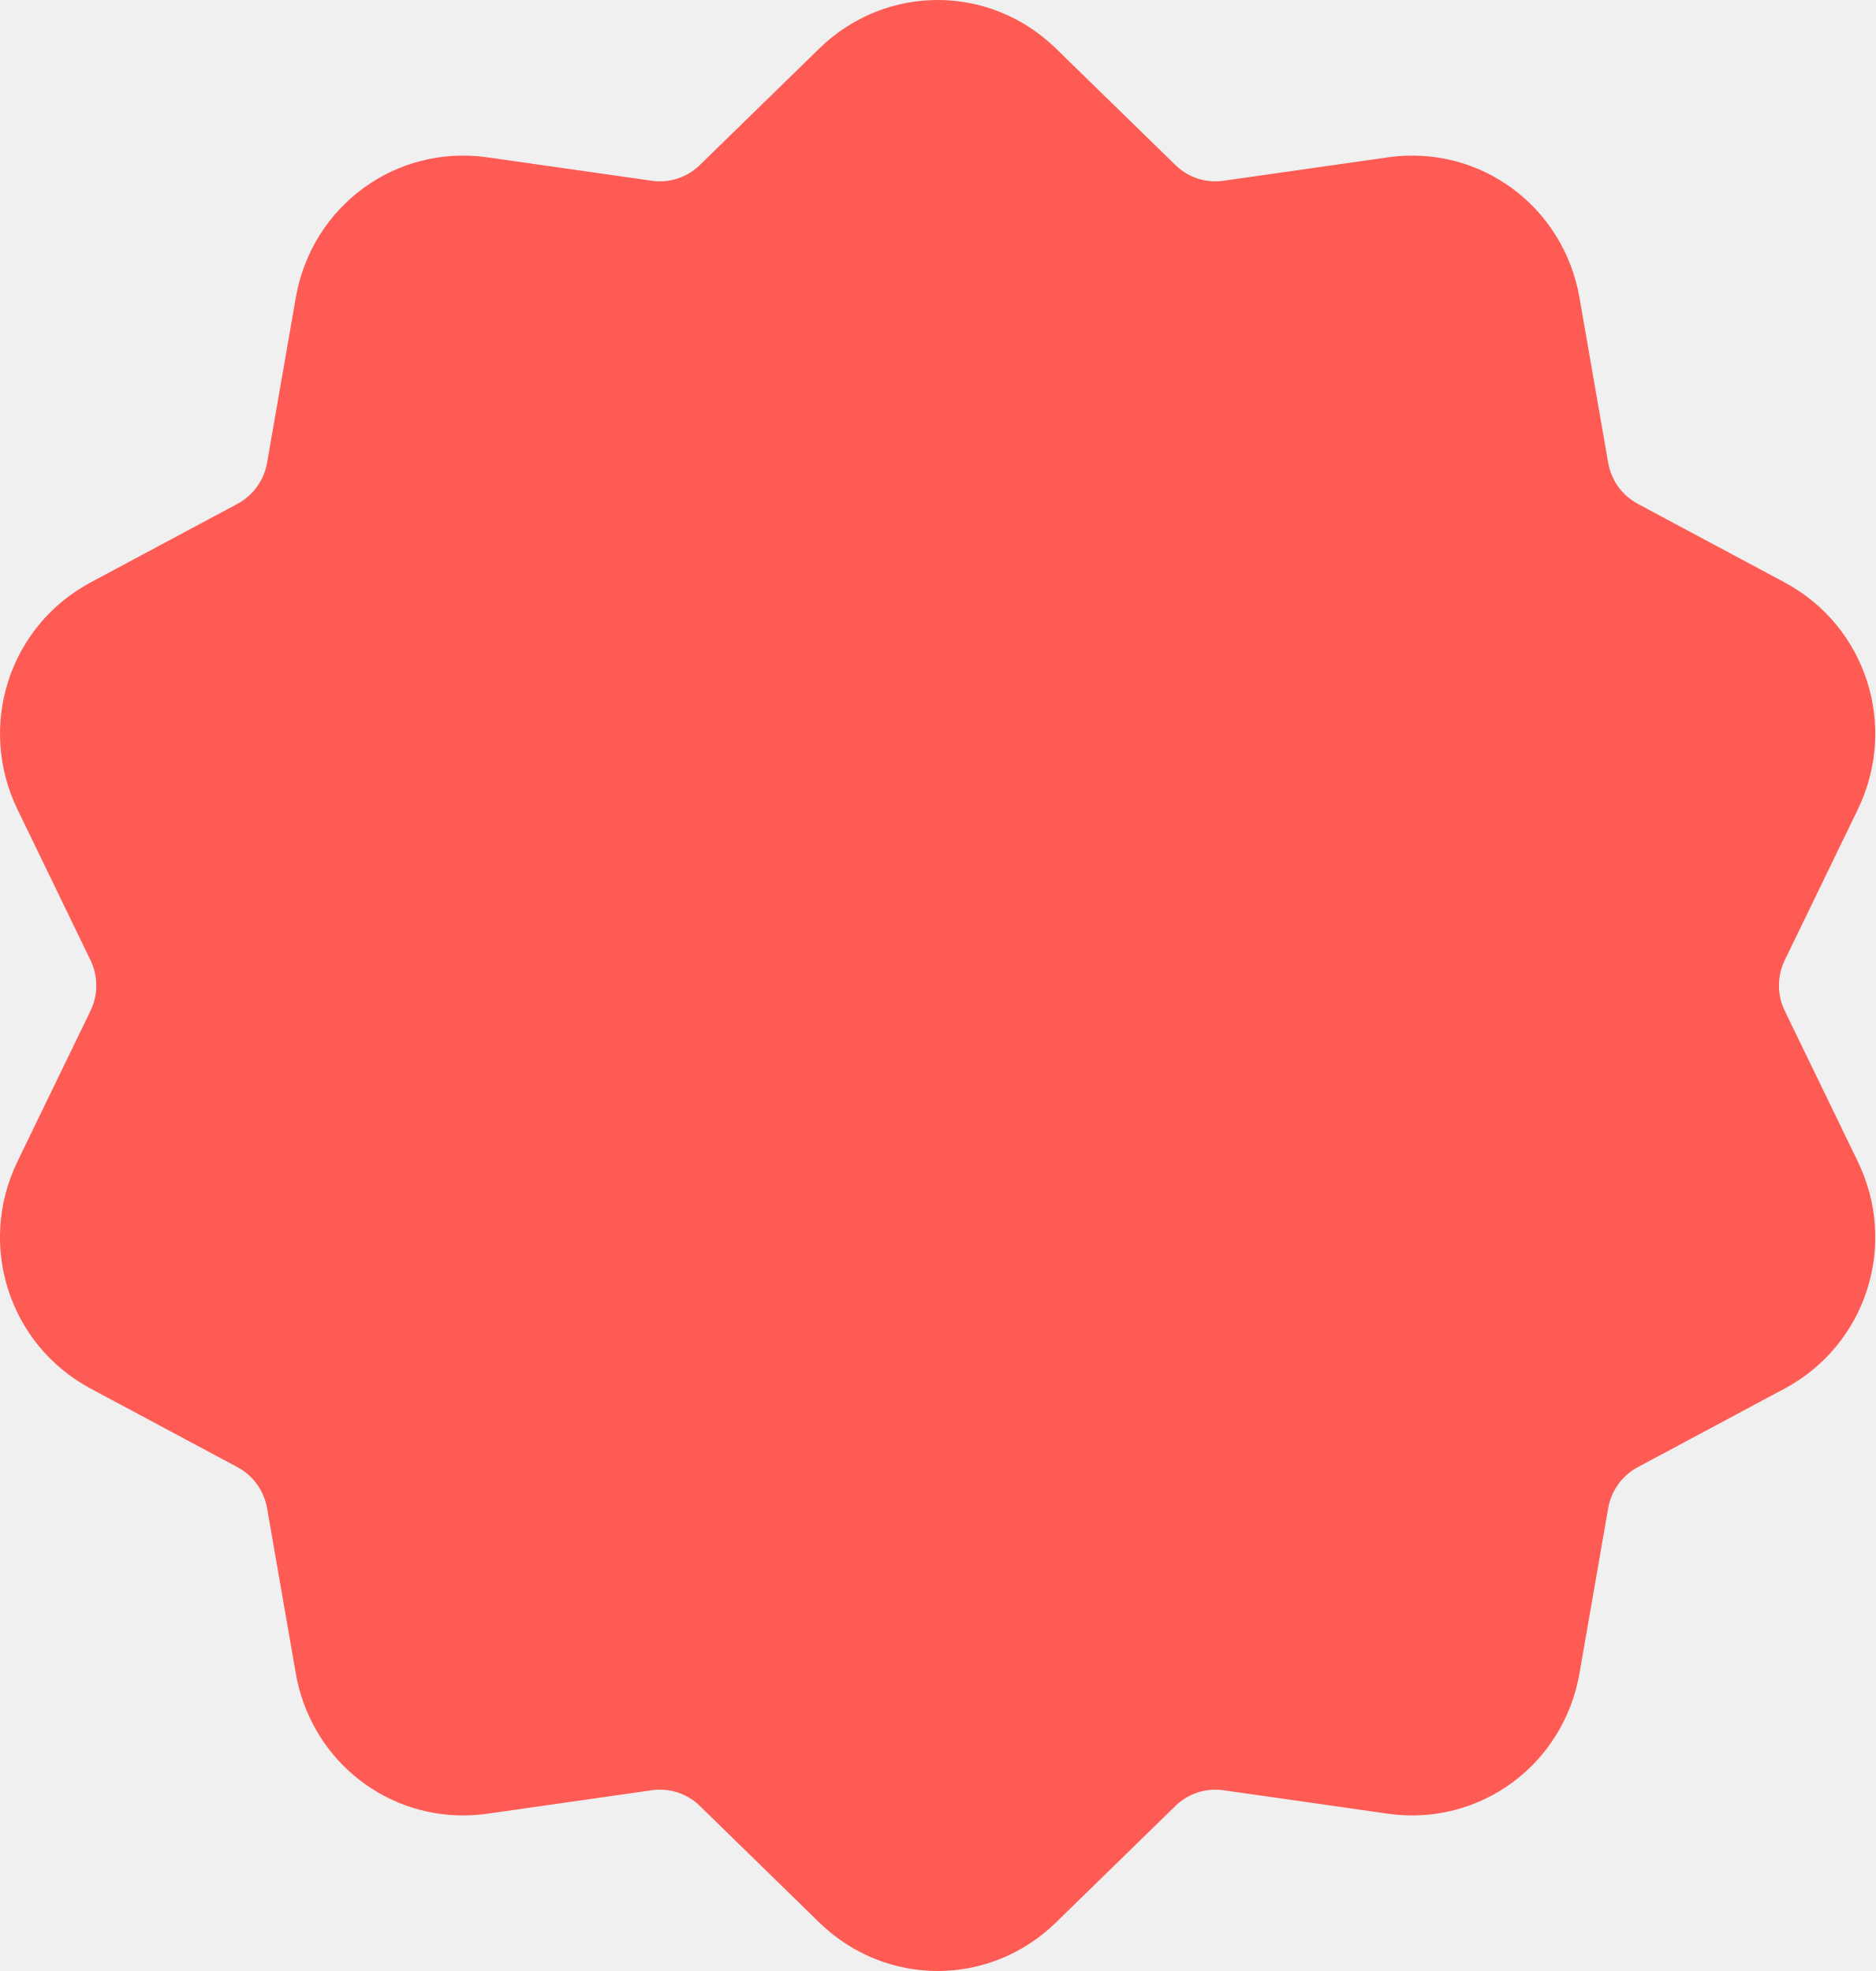
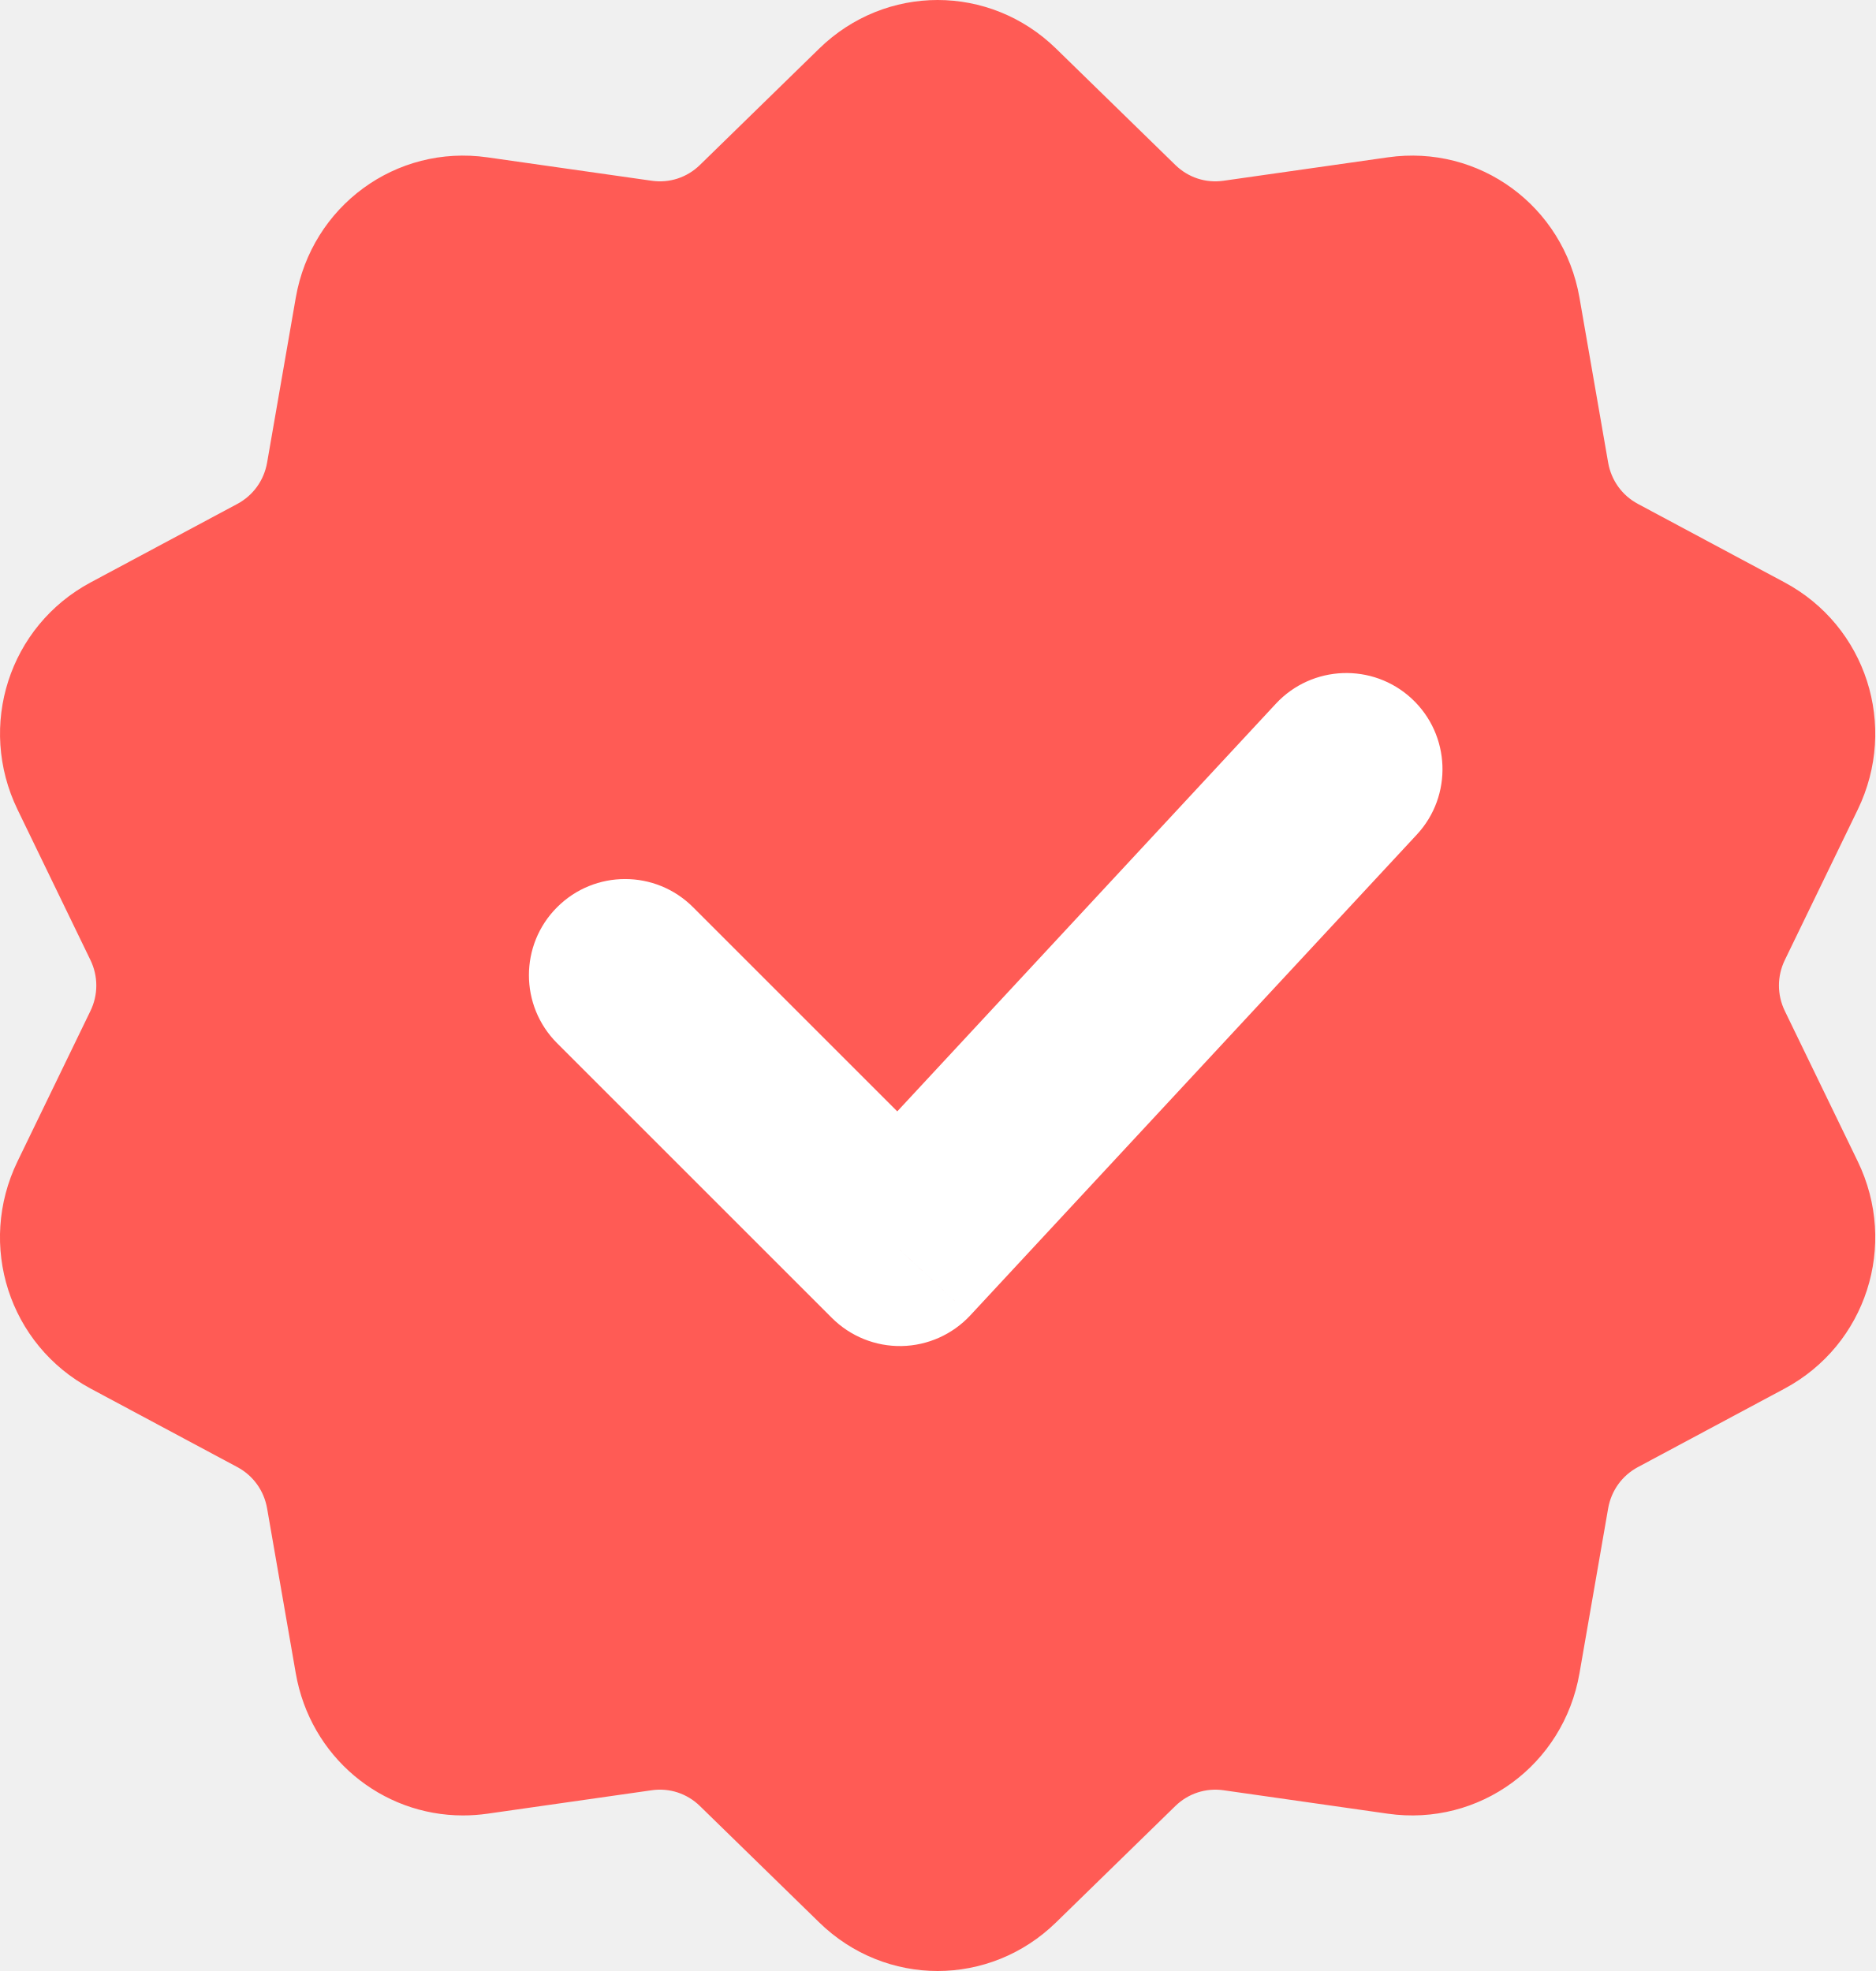
<svg xmlns="http://www.w3.org/2000/svg" width="39" height="41" viewBox="0 0 39 41" fill="none">
  <path d="M37.12 21.031C36.956 20.694 36.956 20.306 37.12 19.969L38.636 16.841C39.48 15.099 38.811 13.023 37.113 12.114L34.064 10.482C33.735 10.306 33.51 9.993 33.445 9.623L32.849 6.194C32.517 4.284 30.766 3.001 28.863 3.273L25.445 3.76C25.076 3.813 24.712 3.693 24.444 3.432L21.963 1.011C20.582 -0.337 18.418 -0.337 17.037 1.011L14.556 3.432C14.288 3.693 13.923 3.813 13.555 3.76L10.137 3.273C8.234 3.001 6.483 4.284 6.151 6.194L5.555 9.623C5.49 9.993 5.265 10.306 4.936 10.482L1.887 12.114C0.189 13.023 -0.479 15.099 0.365 16.841L1.88 19.969C2.044 20.307 2.044 20.694 1.88 21.031L0.364 24.159C-0.48 25.901 0.189 27.977 1.887 28.886L4.936 30.518C5.265 30.694 5.49 31.007 5.555 31.377L6.151 34.806C6.453 36.545 7.931 37.764 9.629 37.764C9.797 37.764 9.966 37.752 10.137 37.728L13.555 37.24C13.923 37.187 14.288 37.307 14.556 37.568L17.037 39.989C17.727 40.663 18.614 41 19.5 41C20.386 41 21.273 40.663 21.963 39.989L24.444 37.568C24.712 37.307 25.077 37.188 25.445 37.24L28.863 37.728C30.767 37.999 32.517 36.716 32.849 34.806L33.445 31.377C33.51 31.007 33.735 30.694 34.064 30.518L37.113 28.886C38.811 27.977 39.48 25.901 38.636 24.159L37.12 21.031Z" fill="#FF5B55" />
+   <path d="M14.414 18.872C13.633 18.09 12.367 18.09 11.586 18.872C10.805 19.652 10.805 20.919 11.586 21.7L14.414 18.872ZM18.714 26L17.3 27.414C17.684 27.798 18.208 28.01 18.751 28C19.294 27.99 19.81 27.759 20.18 27.361L18.714 26ZM29.466 17.361C30.217 16.552 30.17 15.286 29.361 14.534C28.552 13.783 27.286 13.83 26.534 14.639L29.466 17.361ZM11.586 21.7L17.3 27.414L20.128 24.586L14.414 18.872L11.586 21.7ZM20.18 27.361L29.466 17.361L26.534 14.639L17.249 24.639L20.18 27.361Z" fill="white" />
</svg>
